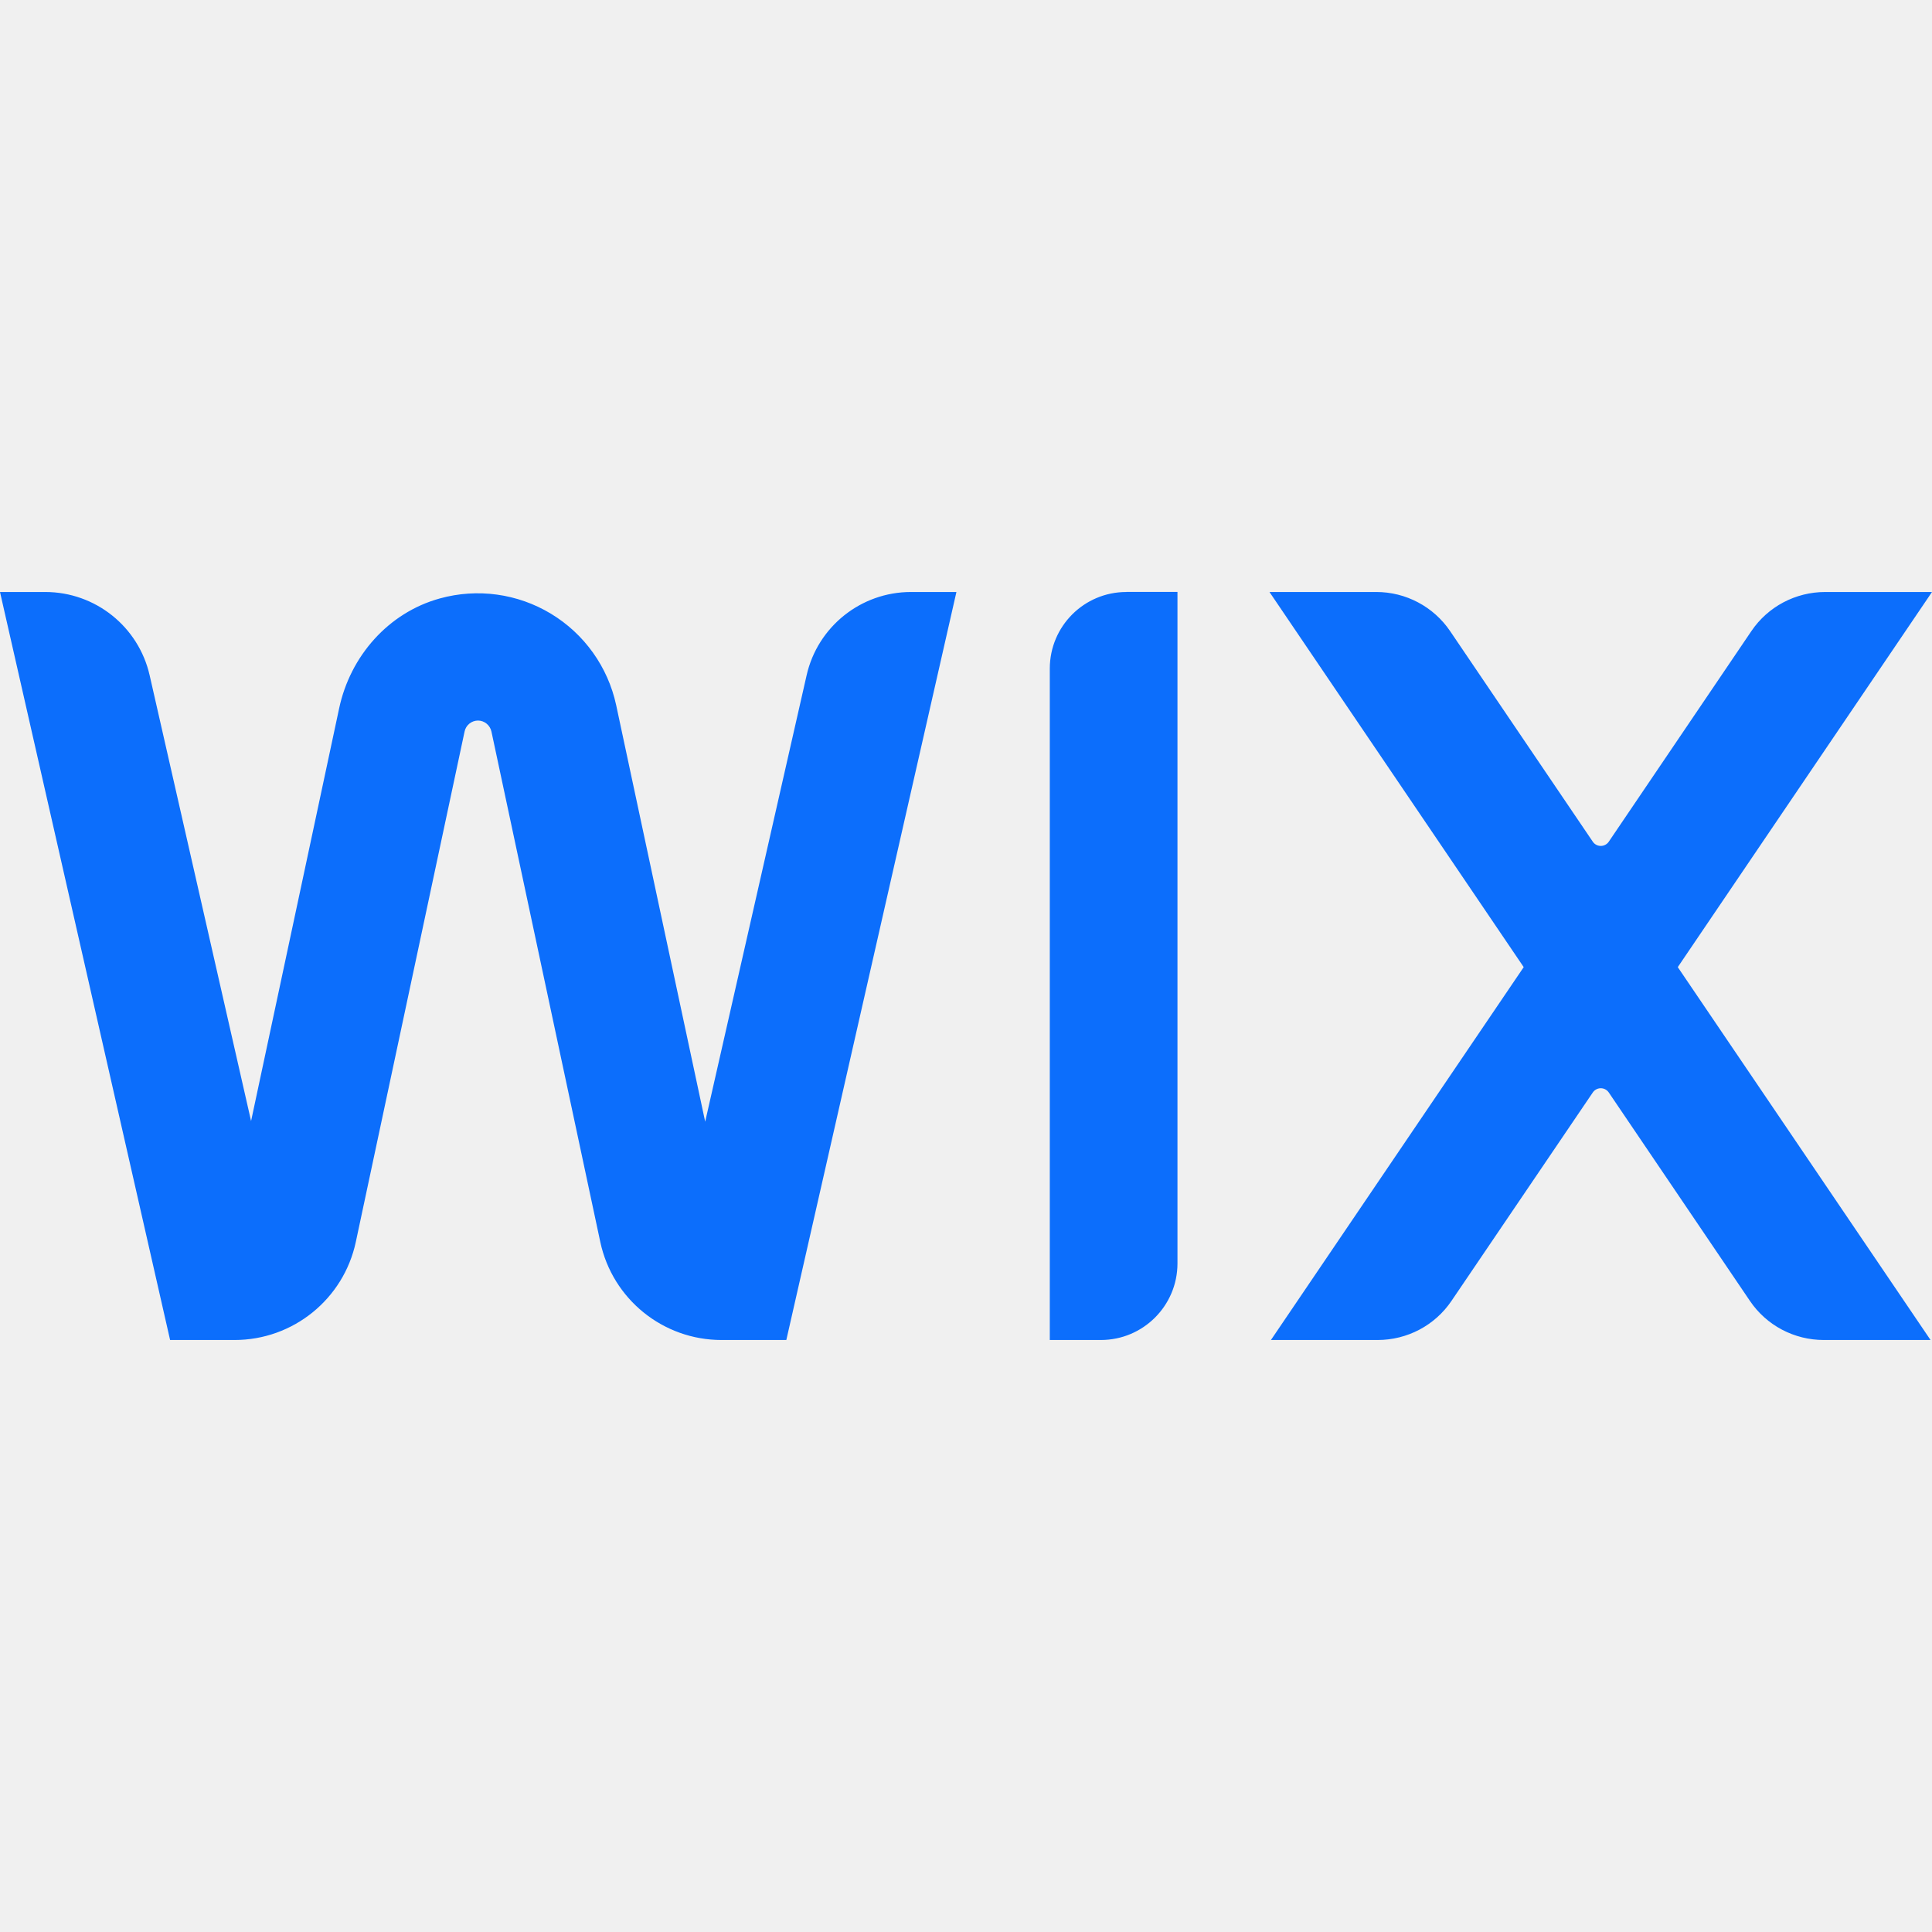
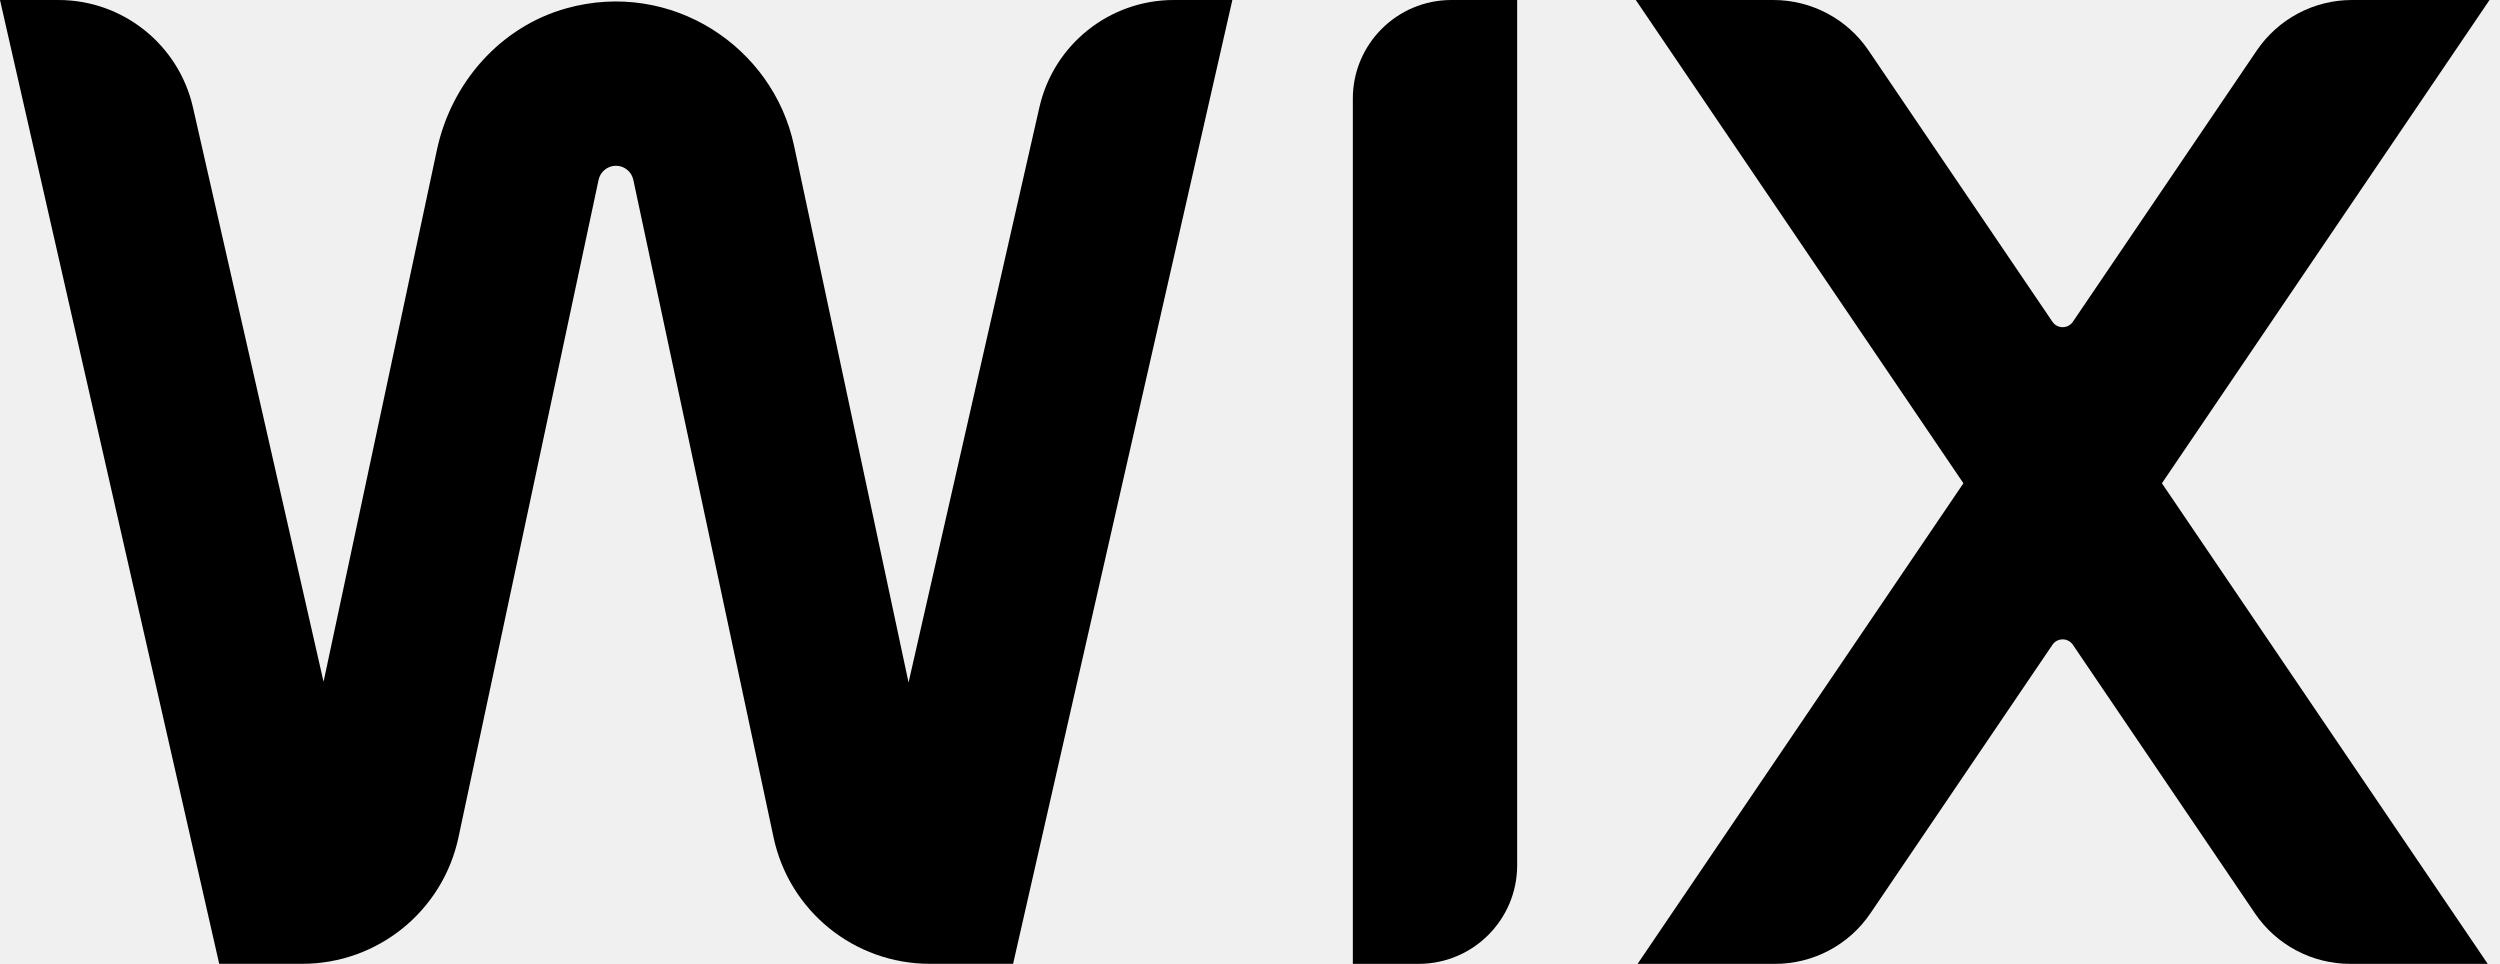
- <svg xmlns="http://www.w3.org/2000/svg" viewBox="0 0 24 24" fill="#0C6EFC">
-   <path d="m0 7.354 2.113 9.292h.801a1.54 1.54 0 0 0 1.506-1.218l1.351-6.34a.171.171 0 0 1 .167-.137c.08 0 .15.058.167.137l1.352 6.34a1.54 1.54 0 0 0 1.506 1.218h.805l2.113-9.292h-.565c-.62 0-1.159.43-1.296 1.035l-1.26 5.545-1.106-5.176a1.76 1.76 0 0 0-2.19-1.324c-.639.176-1.113.716-1.251 1.365l-1.094 5.127-1.26-5.537A1.33 1.33 0 0 0 .563 7.354H0zm13.992 0a.951.951 0 0 0-.951.95v8.342h.635a.952.952 0 0 0 .951-.95V7.353h-.635zm1.778 0 3.158 4.66-3.14 4.632h1.325c.368 0 .712-.181.918-.486l1.756-2.59a.12.12 0 0 1 .197 0l1.754 2.59c.206.305.55.486.918.486h1.326l-3.14-4.632L24 7.354h-1.326c-.368 0-.712.181-.918.486l-1.772 2.617a.12.12 0 0 1-.197 0L18.014 7.84a1.108 1.108 0 0 0-.918-.486H15.77z" />
+ <svg xmlns="http://www.w3.org/2000/svg" width="166" height="64" viewBox="0 0 166 64" fill="none">
+   <g clip-path="url(#clip0_14654_9759)">
+     <path d="M165.304 0H156.173C153.64 0 151.273 1.254 149.85 3.352L137.639 21.366C137.313 21.844 136.608 21.844 136.283 21.366L124.071 3.352C122.651 1.254 120.281 0 117.748 0H108.617L130.371 32.089L108.737 64H117.868C120.401 64 122.769 62.746 124.192 60.648L136.283 42.813C136.608 42.335 137.313 42.335 137.639 42.813L149.73 60.648C151.15 62.746 153.52 64 156.053 64H165.184L143.551 32.089L165.304 0Z" fill="black" />
+     <path d="M89.828 6.547V64H94.192C97.809 64 100.74 61.07 100.74 57.453V0H96.376C92.759 0 89.828 2.93 89.828 6.547Z" fill="black" />
+     <path d="M81.828 0H77.944C73.668 0 69.963 2.957 69.016 7.126L60.328 45.319L52.723 9.666C51.317 3.077 44.556 -1.366 37.638 0.544C33.231 1.761 29.964 5.484 29.011 9.955L21.484 45.27L12.812 7.128C11.862 2.96 8.157 0 3.881 0H0L14.555 63.997H20.069C25.074 63.997 29.398 60.499 30.442 55.604L39.746 11.94C39.861 11.398 40.347 11.006 40.899 11.006C41.452 11.006 41.937 11.398 42.052 11.94L51.365 55.607C52.408 60.501 56.732 63.997 61.737 63.997H67.27L81.828 0Z" fill="black" />
+   </g>
+   <defs>
+     <clipPath id="clip0_14654_9759">
+       <rect width="165.305" height="64" fill="white" />
+     </clipPath>
+   </defs>
</svg>
